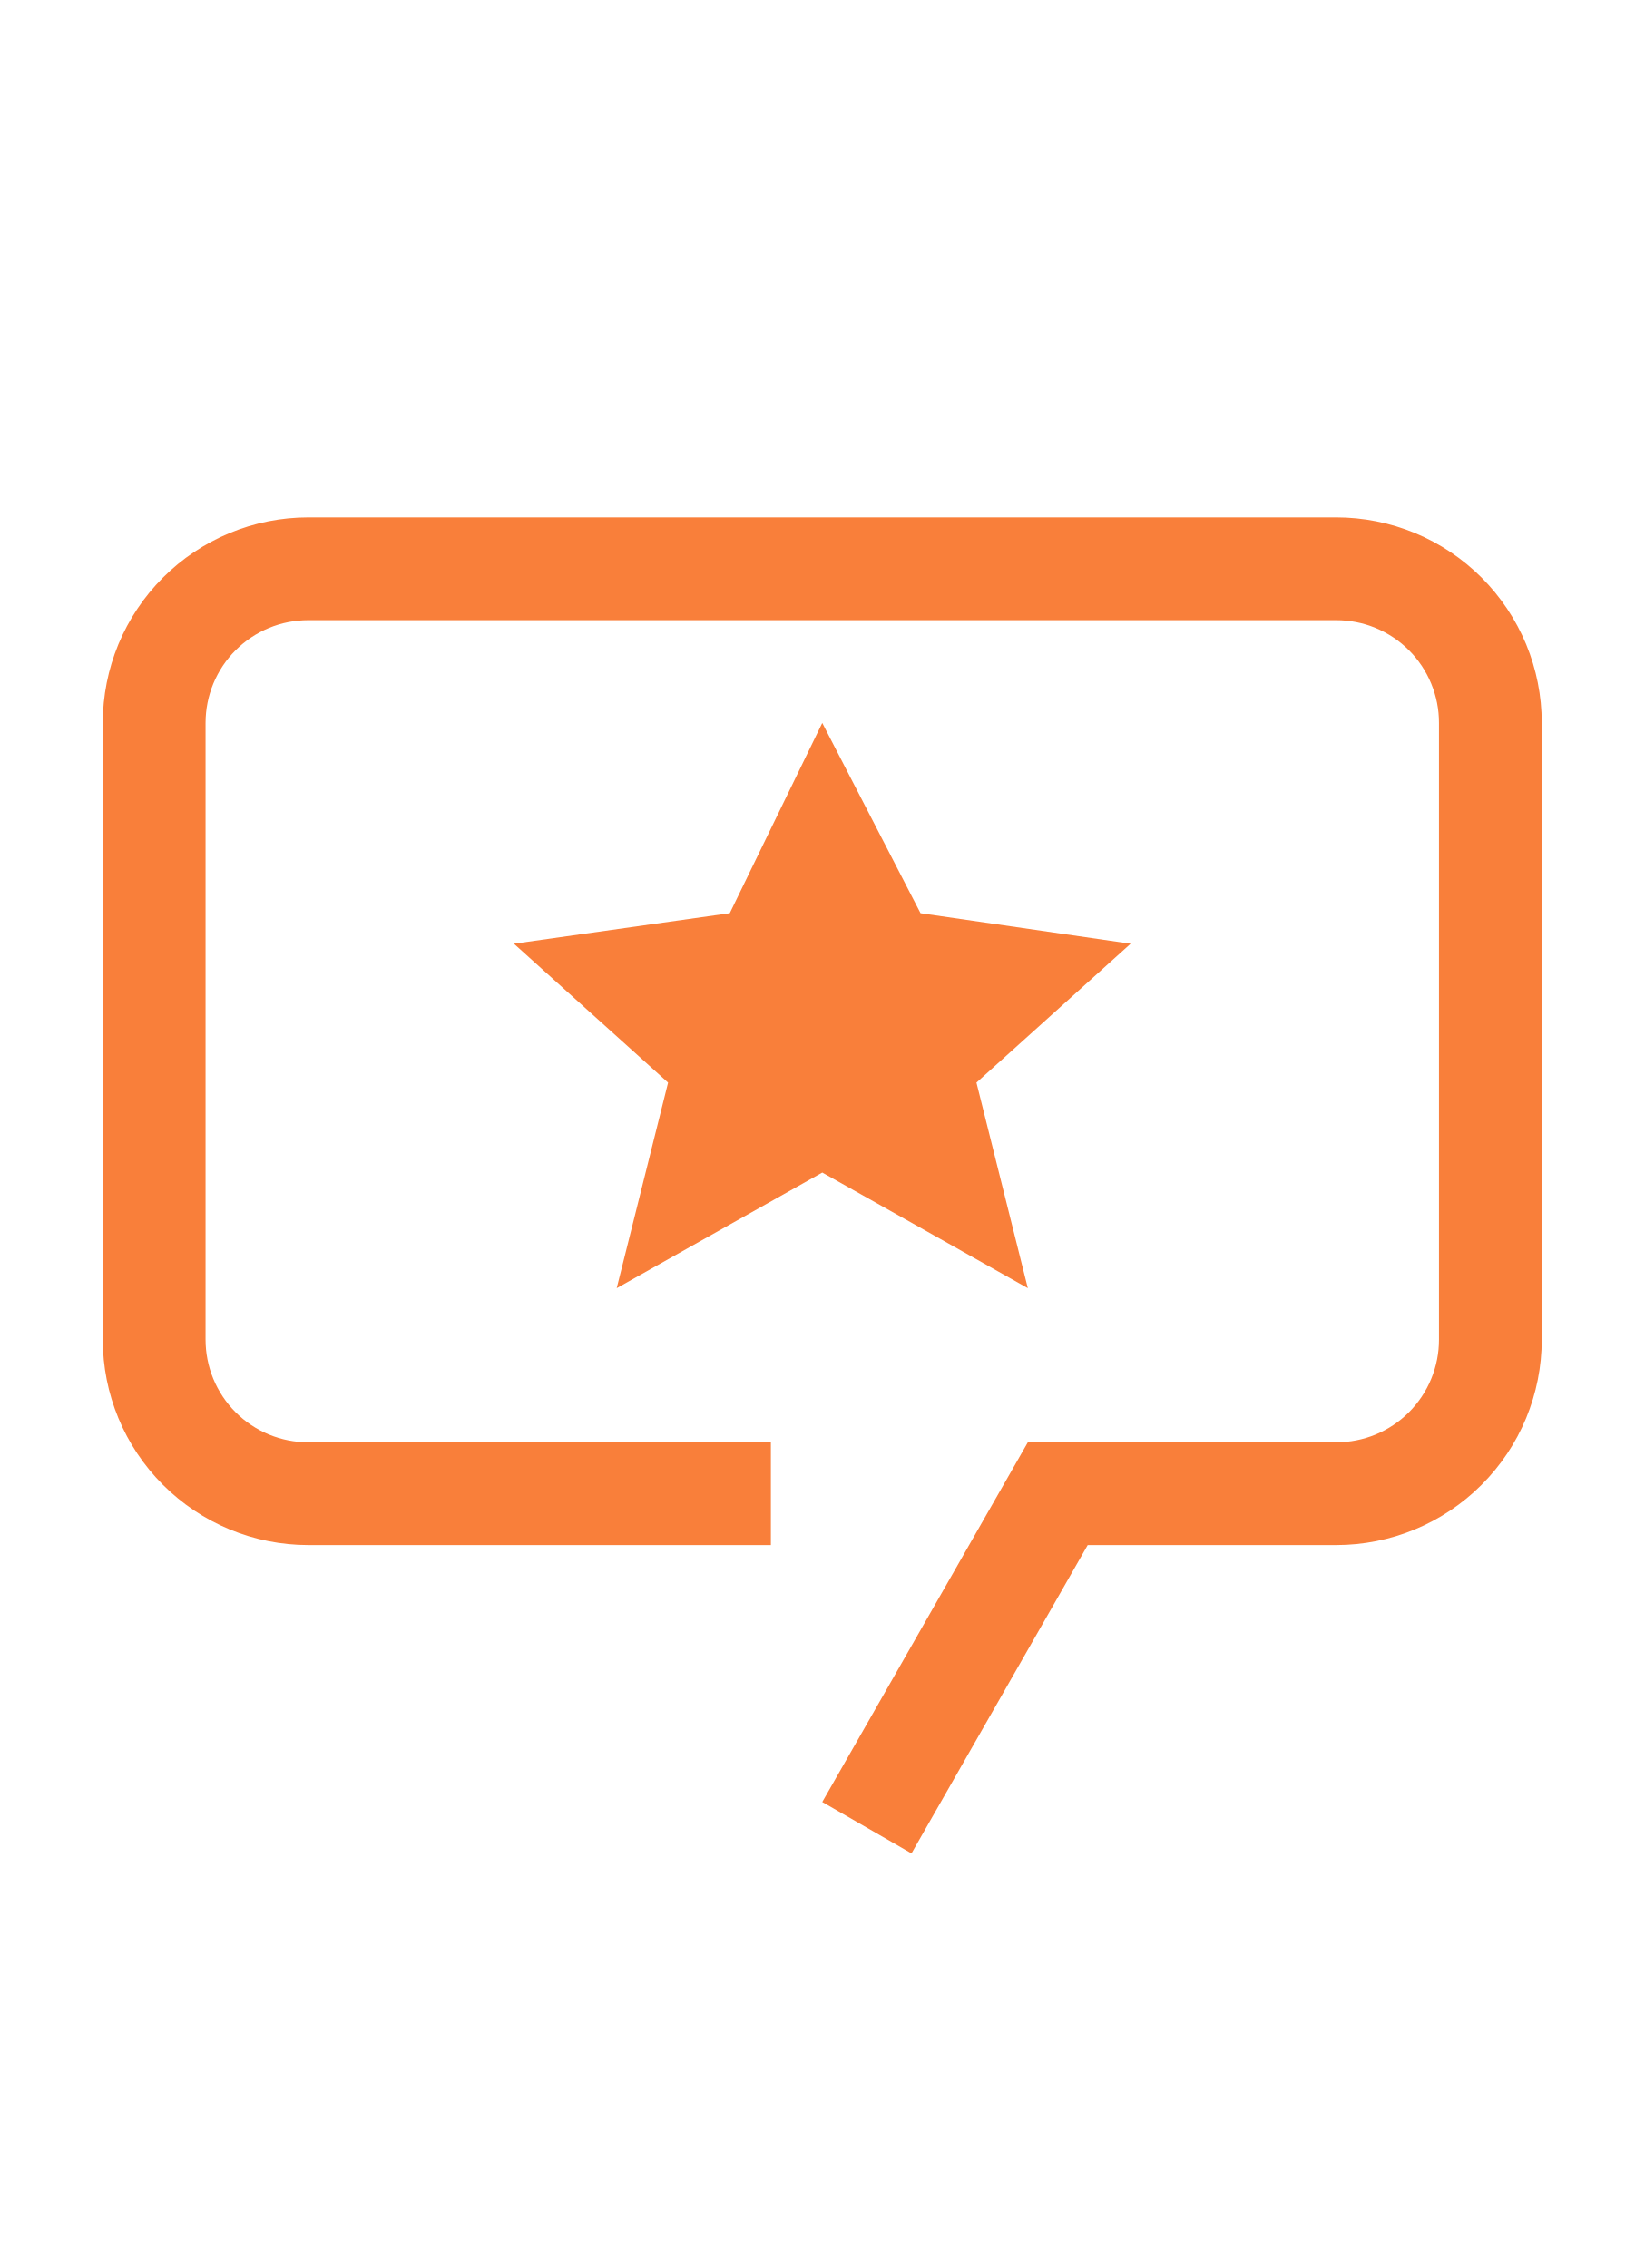
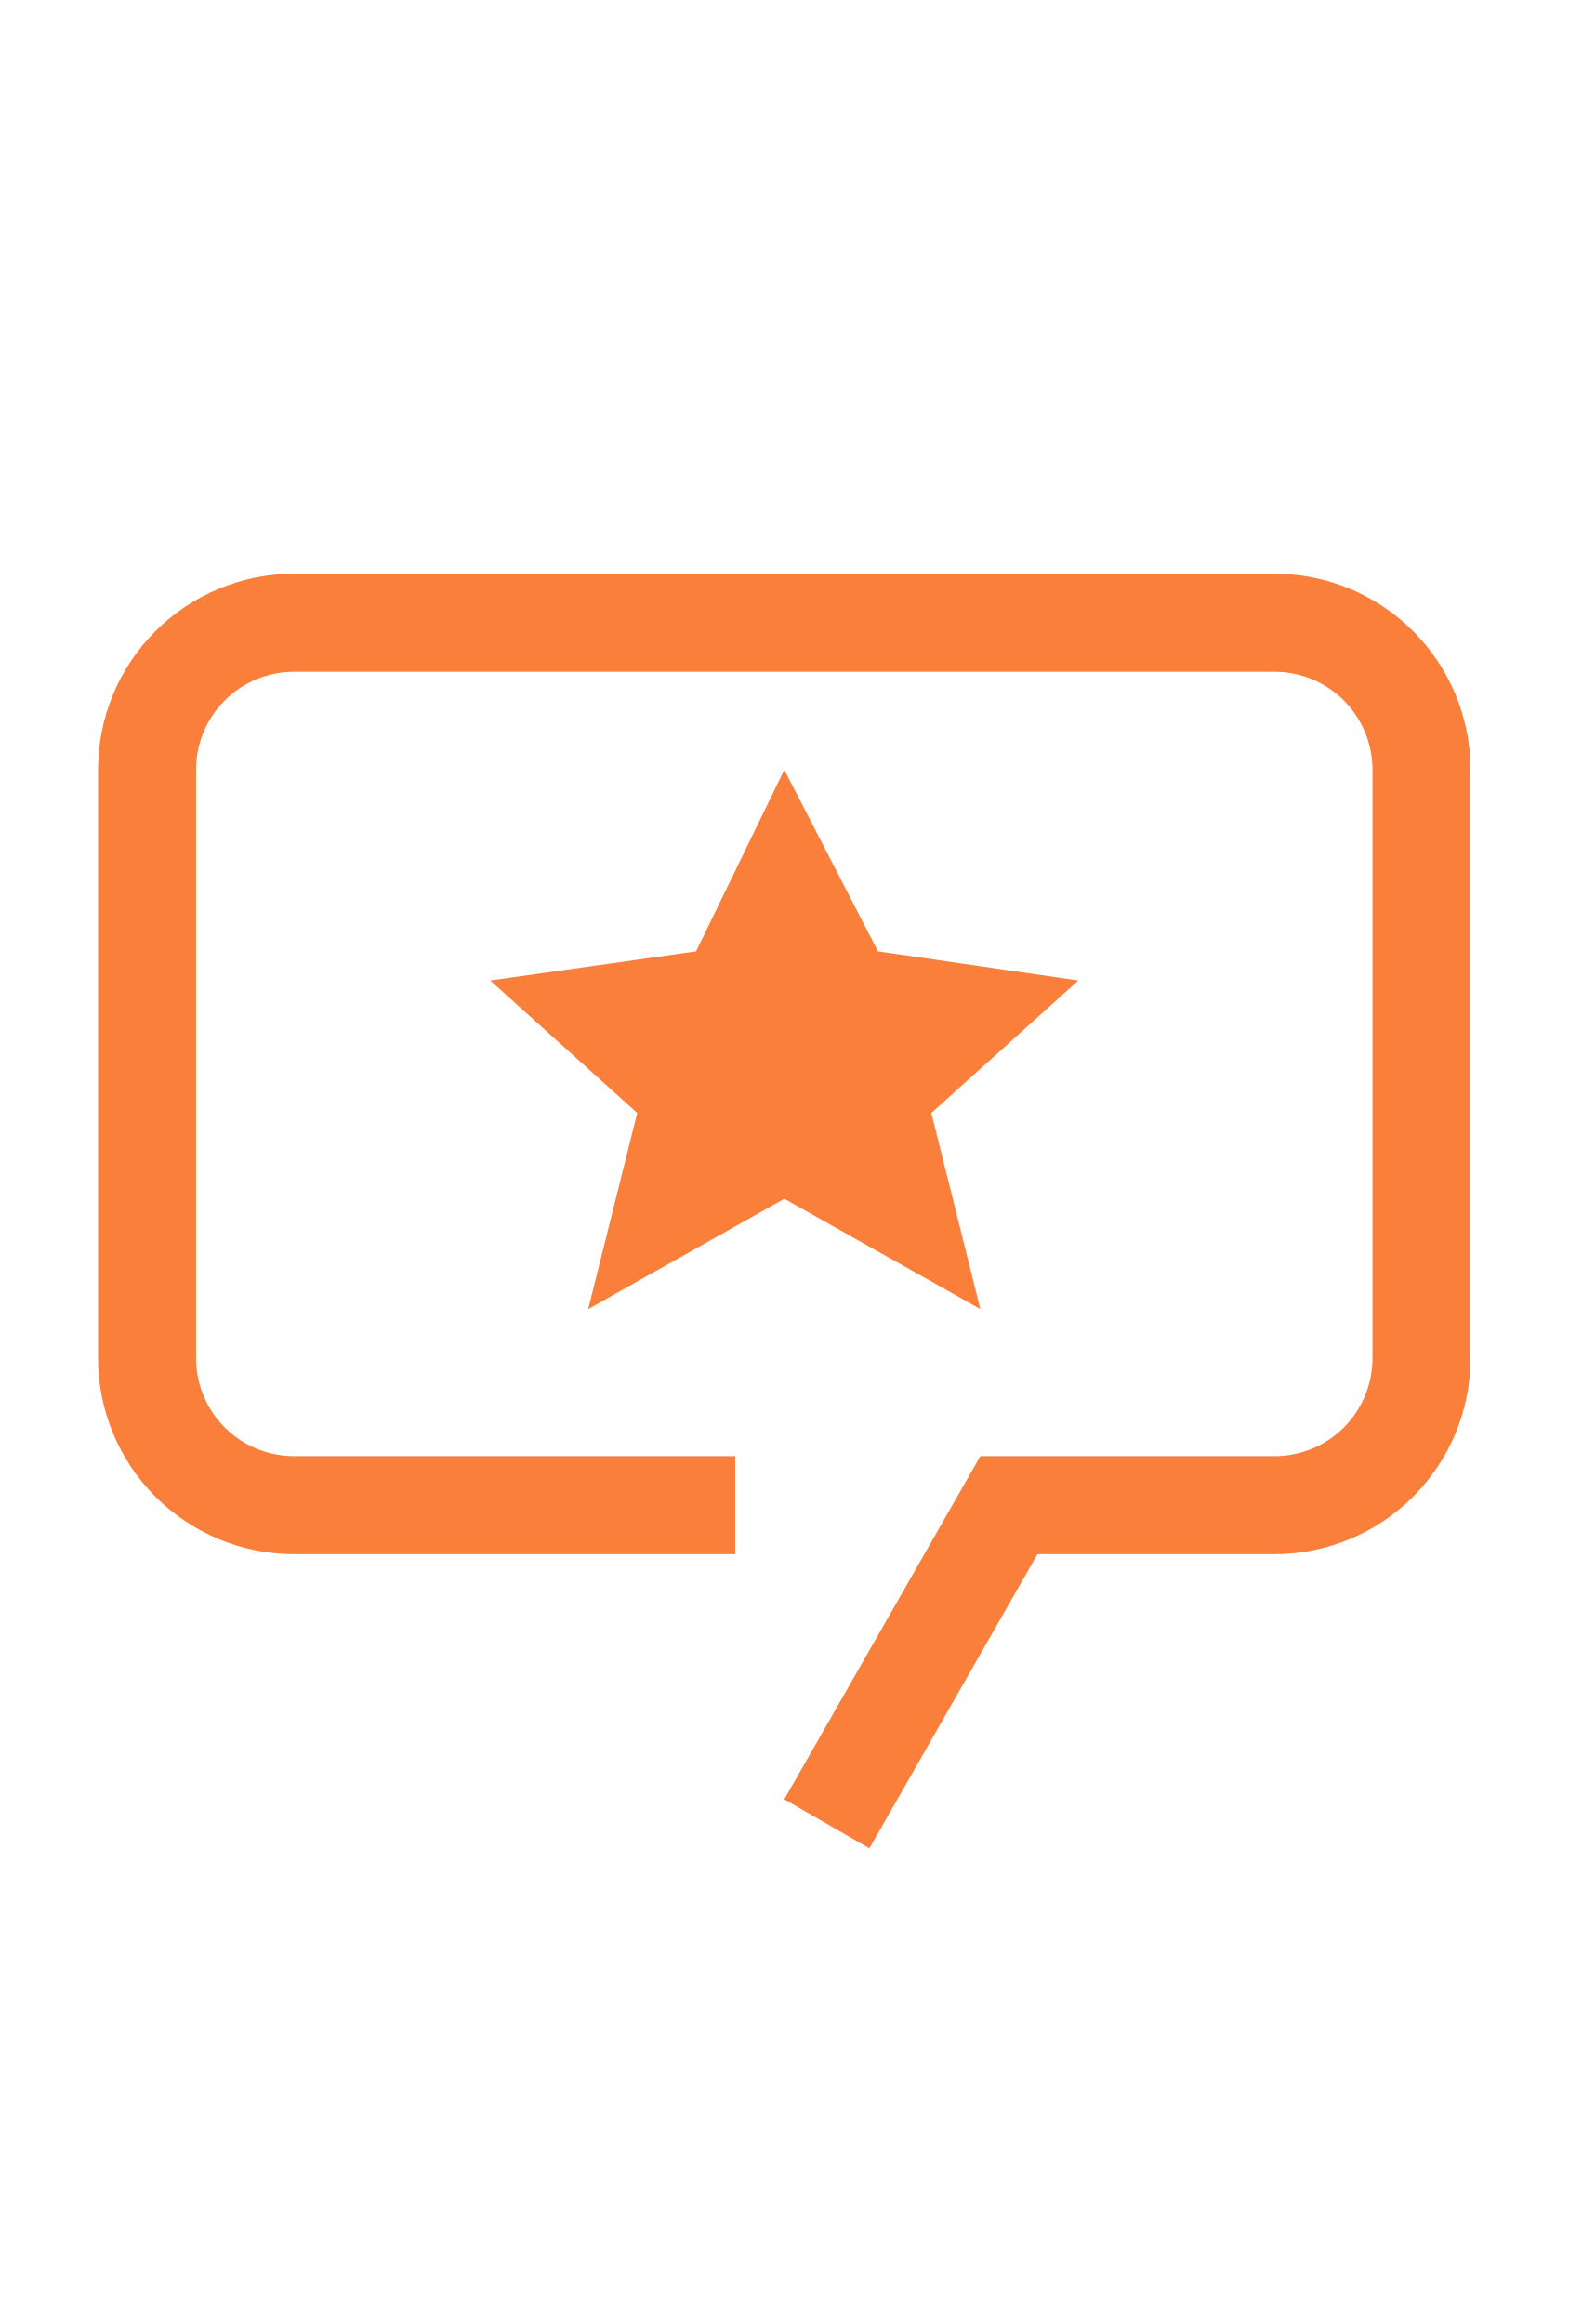
- <svg xmlns="http://www.w3.org/2000/svg" width="29" height="40" viewBox="0 0 40 40" fill="none">
+ <svg xmlns="http://www.w3.org/2000/svg" width="27" height="40" viewBox="0 0 40 40" fill="none">
  <path d="M20 10L22.39 14.629L27.5 15.371L23.75 18.75L25 23.75L20 20.938L15 23.75L16.25 18.75L12.5 15.371L17.75 14.629L20 10Z" fill="#F86C1D" fill-opacity="0.87" />
  <path d="M22.17 37.5L20 36.25L25 27.5H32.5C32.828 27.5 33.154 27.436 33.457 27.311C33.761 27.185 34.037 27.001 34.269 26.769C34.501 26.537 34.685 26.261 34.811 25.957C34.936 25.654 35.001 25.328 35 25V10C35.001 9.672 34.936 9.346 34.811 9.043C34.685 8.739 34.501 8.463 34.269 8.231C34.037 7.999 33.761 7.815 33.457 7.689C33.154 7.564 32.828 7.5 32.5 7.5H7.5C7.172 7.5 6.846 7.564 6.543 7.689C6.239 7.815 5.963 7.999 5.731 8.231C5.499 8.463 5.315 8.739 5.189 9.043C5.064 9.346 5 9.672 5 10V25C5 25.328 5.064 25.654 5.189 25.957C5.315 26.261 5.499 26.537 5.731 26.769C5.963 27.001 6.239 27.185 6.543 27.311C6.846 27.436 7.172 27.5 7.5 27.5H18.75V30H7.5C6.174 30 4.902 29.473 3.964 28.535C3.027 27.598 2.5 26.326 2.5 25V10C2.5 9.343 2.629 8.693 2.88 8.086C3.131 7.48 3.5 6.928 3.964 6.464C4.428 6 4.98 5.631 5.586 5.38C6.193 5.129 6.843 5 7.5 5H32.5C33.157 5 33.807 5.129 34.414 5.38C35.02 5.631 35.572 6 36.036 6.464C36.5 6.928 36.868 7.48 37.12 8.086C37.371 8.693 37.5 9.343 37.5 10V25C37.5 26.326 36.973 27.598 36.035 28.535C35.098 29.473 33.826 30 32.5 30H26.456L22.17 37.5Z" fill="#F86C1D" fill-opacity="0.87" />
</svg>
